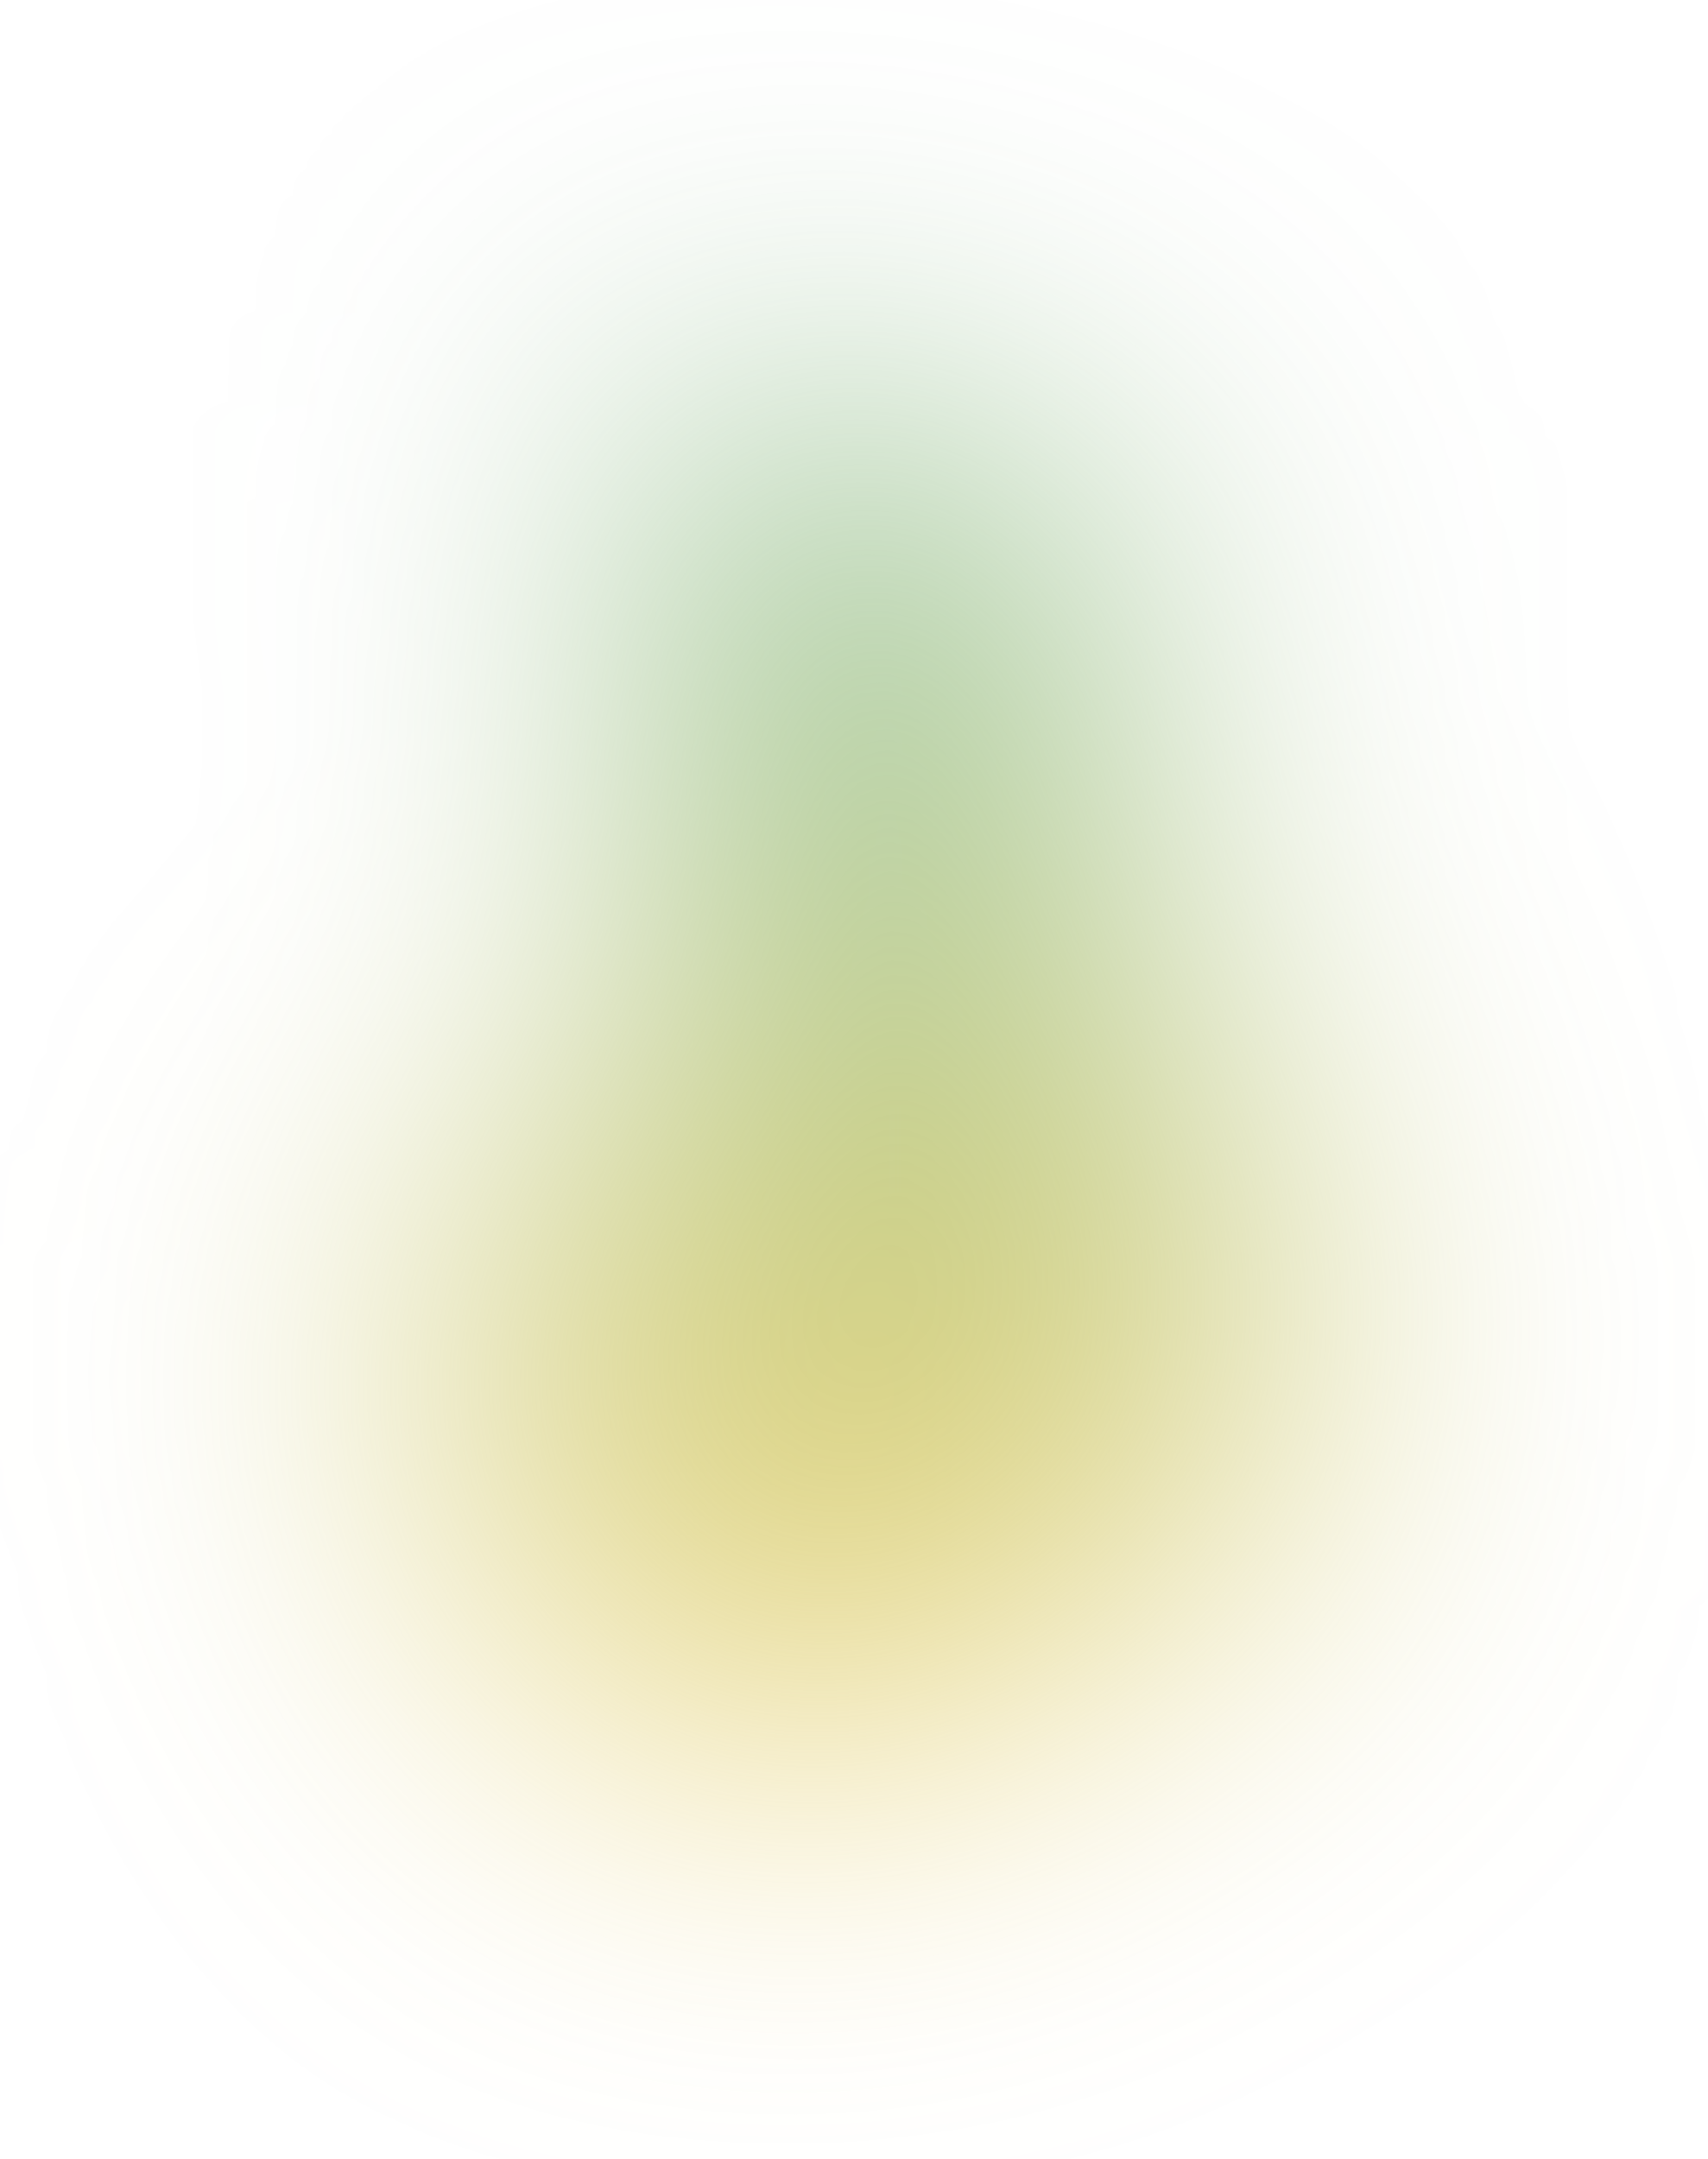
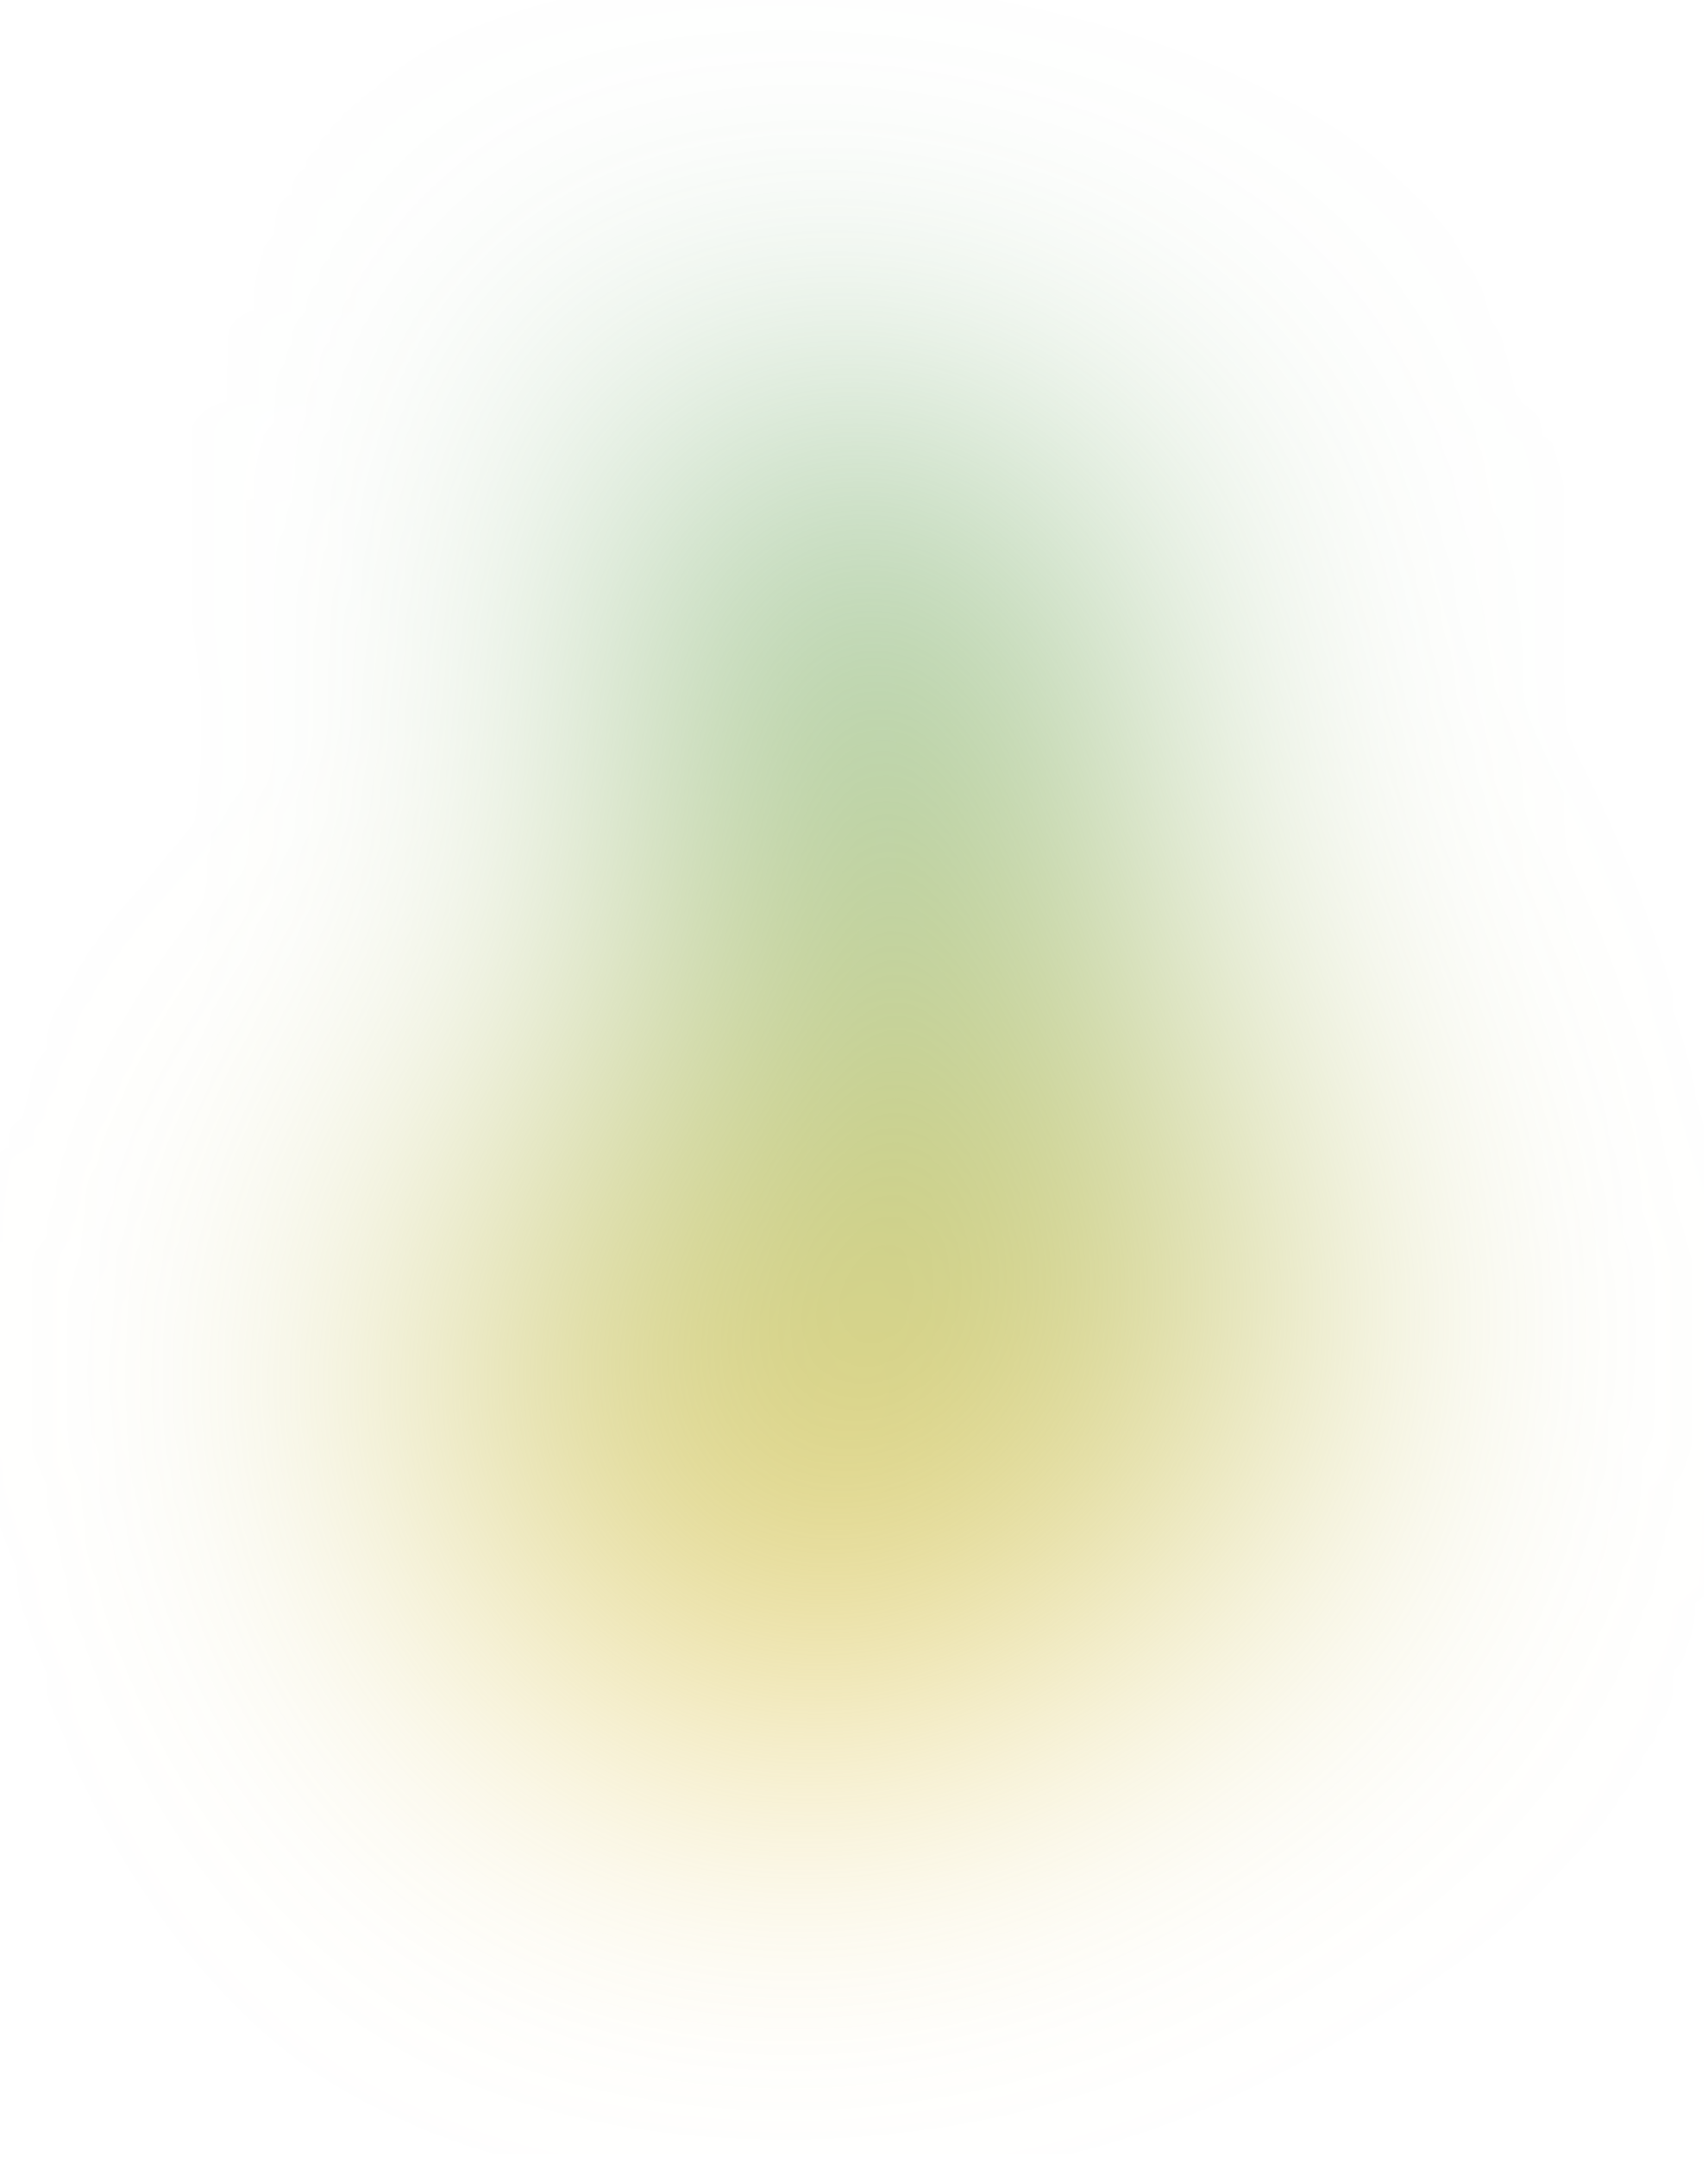
- <svg xmlns="http://www.w3.org/2000/svg" width="1499" height="1895" viewBox="0 0 1499 1895" fill="none">
-   <g filter="url(#filter0_f_1586_76436)">
-     <path d="M426.948 1357.98C235.948 909.98 451.923 1294.88 608.923 790.381C599.923 701.727 563.473 504.98 567.973 409.48C572.473 313.98 663.473 345.98 917.973 441.48C1172.47 536.98 814.448 587.881 975.948 790.381C1137.45 992.881 1154.47 1278.48 1145.47 1289.48C1136.47 1300.48 617.948 1805.98 426.948 1357.98Z" fill="url(#paint0_linear_1586_76436)" fill-opacity="0.6" />
-     <path d="M426.948 1357.98C235.948 909.98 451.923 1294.88 608.923 790.381C599.923 701.727 563.473 504.98 567.973 409.48C572.473 313.98 663.473 345.98 917.973 441.48C1172.47 536.98 814.448 587.881 975.948 790.381C1137.45 992.881 1154.47 1278.48 1145.47 1289.48C1136.47 1300.48 617.948 1805.98 426.948 1357.98Z" stroke="black" />
+ <svg xmlns="http://www.w3.org/2000/svg" width="316" height="399" viewBox="0 0 316 399" fill="none">
+   <g filter="url(#filter0_f_1563_51119)">
+     <path d="M89.748 285.601C49.584 191.395 94.999 272.332 128.014 166.245C126.121 147.603 118.456 106.23 119.403 86.148C120.349 66.066 139.485 72.795 193.001 92.877C246.518 112.959 171.232 123.663 205.193 166.245C239.153 208.827 242.733 268.884 240.841 271.197C238.948 273.51 129.912 379.808 89.748 285.601Z" fill="url(#paint0_linear_1563_51119)" fill-opacity="0.6" />
+     <path d="M89.748 285.601C49.584 191.395 94.999 272.332 128.014 166.245C126.121 147.603 118.456 106.23 119.403 86.148C120.349 66.066 139.485 72.795 193.001 92.877C246.518 112.959 171.232 123.663 205.193 166.245C239.153 208.827 242.733 268.884 240.841 271.197C238.948 273.51 129.912 379.808 89.748 285.601Z" stroke="black" stroke-width="0.21" />
  </g>
  <defs>
-     <filter id="filter0_f_1586_76436" x="0.5" y="0.381" width="1498.4" height="1894.01" filterUnits="userSpaceOnUse" color-interpolation-filters="sRGB">
+     <filter id="filter0_f_1563_51119" x="0.073" y="0.122" width="315.088" height="398.276" filterUnits="userSpaceOnUse" color-interpolation-filters="sRGB">
      <feFlood flood-opacity="0" result="BackgroundImageFix" />
      <feBlend mode="normal" in="SourceGraphic" in2="BackgroundImageFix" result="shape" />
-       <feGaussianBlur stdDeviation="175.5" result="effect1_foregroundBlur_1586_76436" />
+       <feGaussianBlur stdDeviation="36.904" result="effect1_foregroundBlur_1563_51119" />
    </filter>
-     <linearGradient id="paint0_linear_1586_76436" x1="790.177" y1="351.881" x2="790.177" y2="1542.89" gradientUnits="userSpaceOnUse">
+     <linearGradient id="paint0_linear_1563_51119" x1="166.128" y1="74.036" x2="166.128" y2="324.484" gradientUnits="userSpaceOnUse">
      <stop stop-color="#358F43" />
      <stop offset="1" stop-color="#F0C024" />
    </linearGradient>
  </defs>
</svg>
